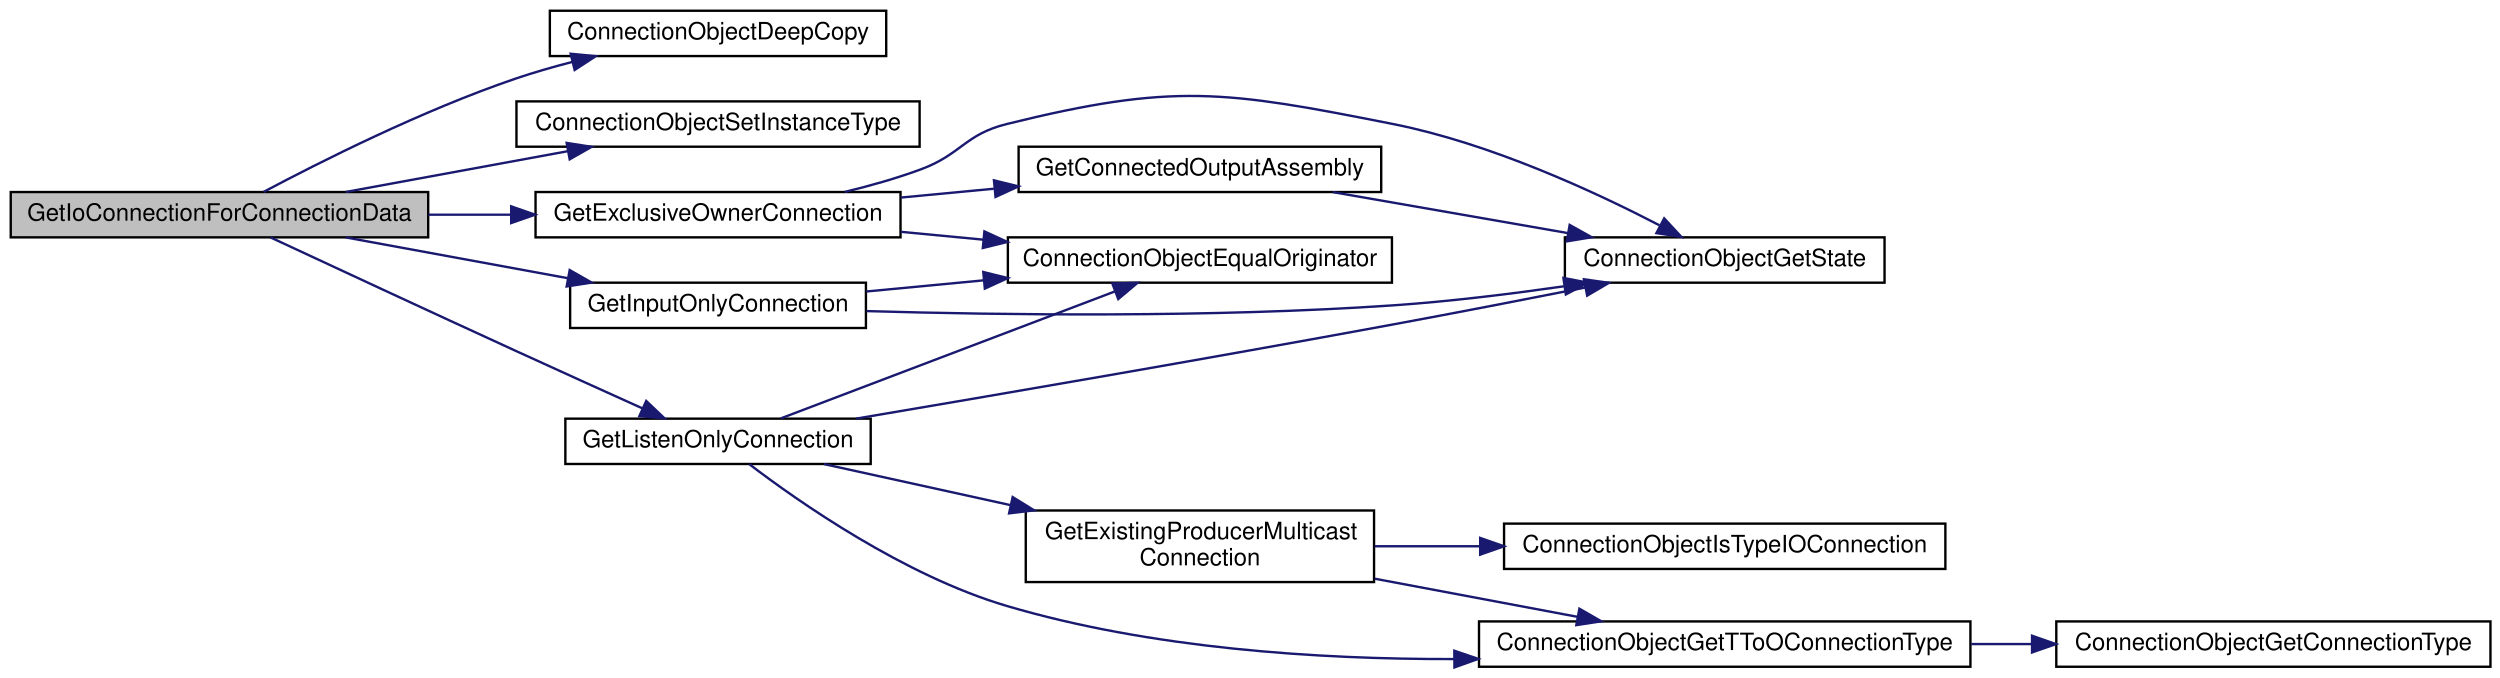
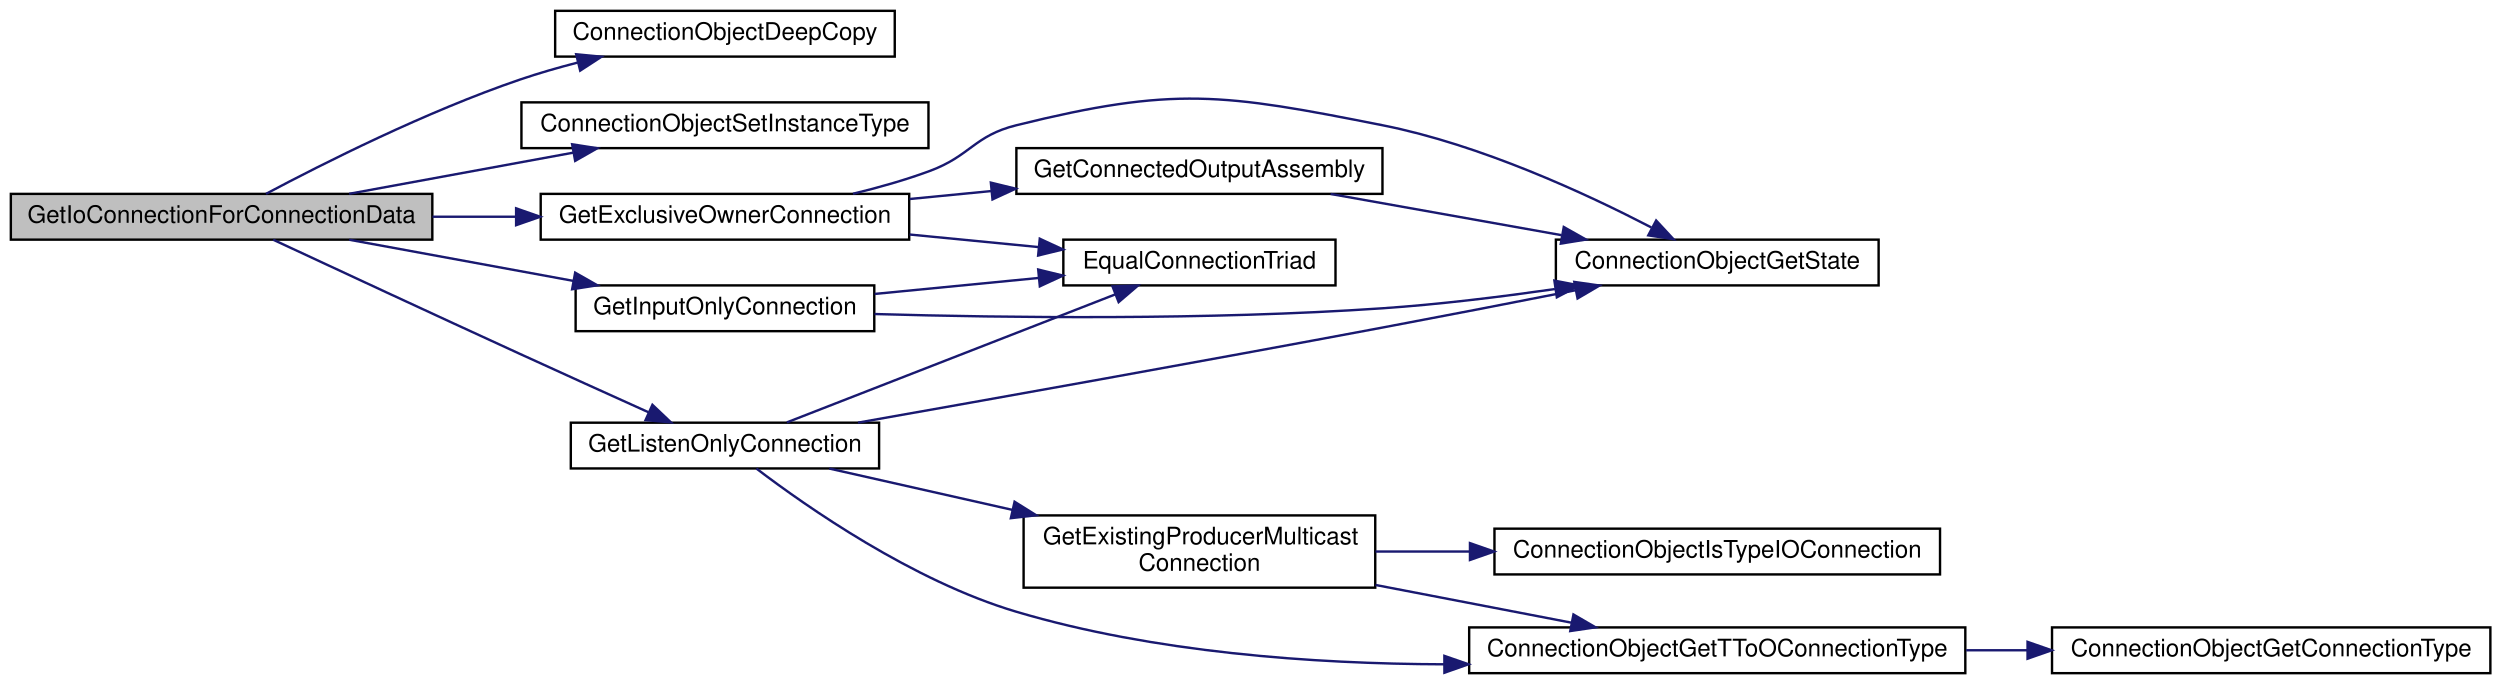
- <svg xmlns="http://www.w3.org/2000/svg" xmlns:xlink="http://www.w3.org/1999/xlink" width="1048pt" height="284pt" viewBox="0.00 0.00 1048.00 284.00">
+ <svg xmlns="http://www.w3.org/2000/svg" xmlns:xlink="http://www.w3.org/1999/xlink" width="1038pt" height="284pt" viewBox="0.00 0.00 1038.00 284.00">
  <g id="graph0" class="graph" transform="scale(1 1) rotate(0) translate(4 280)">
    <g id="node1" class="node">
      <polygon fill="#bfbfbf" stroke="black" points="0.5,-180.5 0.5,-199.5 175.5,-199.5 175.5,-180.5 0.5,-180.5" />
      <text text-anchor="middle" x="88" y="-187.5" font-family="Helvetica,sans-Serif" font-size="10.00">GetIoConnectionForConnectionData</text>
    </g>
    <g id="node2" class="node">
      <g id="a_node2">
        <a xlink:href="../../df/d91/cipconnectionobject_8c.html#afaa08a457cbae921463403f0f00dd38e" target="_top" xlink:title="Copy the given connection data from source to destination. ">
          <polygon fill="none" stroke="black" points="226.5,-256.5 226.5,-275.5 367.5,-275.5 367.5,-256.5 226.5,-256.5" />
          <text text-anchor="middle" x="297" y="-263.5" font-family="Helvetica,sans-Serif" font-size="10.00">ConnectionObjectDeepCopy</text>
        </a>
      </g>
    </g>
    <g id="edge1" class="edge">
      <path fill="none" stroke="midnightblue" d="M106.439,-199.521C129.849,-211.962 173.011,-233.724 212,-247 219.647,-249.604 227.809,-251.955 235.926,-254.044" />
      <polygon fill="midnightblue" stroke="midnightblue" points="235.222,-257.475 245.768,-256.462 236.892,-250.677 235.222,-257.475" />
    </g>
    <g id="node3" class="node">
      <g id="a_node3">
        <a xlink:href="../../df/d91/cipconnectionobject_8c.html#a49bbc4004eb23be25b6d3620ece5a7a7" target="_top" xlink:title="ConnectionObjectSetInstanceType">
          <polygon fill="none" stroke="black" points="212.5,-218.5 212.5,-237.5 381.5,-237.5 381.5,-218.5 212.5,-218.5" />
          <text text-anchor="middle" x="297" y="-225.5" font-family="Helvetica,sans-Serif" font-size="10.00">ConnectionObjectSetInstanceType</text>
        </a>
      </g>
    </g>
    <g id="edge2" class="edge">
      <path fill="none" stroke="midnightblue" d="M140.968,-199.54C169.266,-204.735 204.464,-211.196 234.167,-216.649" />
      <polygon fill="midnightblue" stroke="midnightblue" points="233.543,-220.093 244.011,-218.456 234.807,-213.208 233.543,-220.093" />
    </g>
    <g id="node4" class="node">
      <g id="a_node4">
        <a xlink:href="../../d1/dbc/appcontype_8c.html#a0c46e6942d5dbb0cd7c9b1eb97e78aea" target="_top" xlink:title="Takes an ConnectionObject and searches and returns an Exclusive Owner Connection based on the Connect...">
          <polygon fill="none" stroke="black" points="220.5,-180.5 220.5,-199.5 373.5,-199.5 373.5,-180.5 220.5,-180.5" />
          <text text-anchor="middle" x="297" y="-187.5" font-family="Helvetica,sans-Serif" font-size="10.00">GetExclusiveOwnerConnection</text>
        </a>
      </g>
    </g>
    <g id="edge3" class="edge">
      <path fill="none" stroke="midnightblue" d="M175.587,-190C186.953,-190 198.599,-190 209.956,-190" />
      <polygon fill="midnightblue" stroke="midnightblue" points="210.289,-193.5 220.289,-190 210.289,-186.5 210.289,-193.5" />
    </g>
    <g id="node8" class="node">
      <g id="a_node8">
        <a xlink:href="../../d1/dbc/appcontype_8c.html#a06e551d0aff7ac41def5bbc39652f89a" target="_top" xlink:title="Takes an ConnectionObject and searches and returns an Input Only Connection based on the ConnectionOb...">
          <polygon fill="none" stroke="black" points="235,-142.5 235,-161.5 359,-161.5 359,-142.5 235,-142.5" />
          <text text-anchor="middle" x="297" y="-149.5" font-family="Helvetica,sans-Serif" font-size="10.00">GetInputOnlyConnection</text>
        </a>
      </g>
    </g>
    <g id="edge8" class="edge">
      <path fill="none" stroke="midnightblue" d="M140.968,-180.46C169.266,-175.265 204.464,-168.804 234.167,-163.351" />
      <polygon fill="midnightblue" stroke="midnightblue" points="234.807,-166.792 244.011,-161.544 233.543,-159.907 234.807,-166.792" />
    </g>
    <g id="node9" class="node">
      <g id="a_node9">
        <a xlink:href="../../d1/dbc/appcontype_8c.html#ae76893528b0e064cf220f6eb19ac5bdf" target="_top" xlink:title="Takes an ConnectionObject and searches and returns an Listen Only Connection based on the ConnectionO...">
          <polygon fill="none" stroke="black" points="233,-85.5 233,-104.5 361,-104.5 361,-85.5 233,-85.5" />
          <text text-anchor="middle" x="297" y="-92.5" font-family="Helvetica,sans-Serif" font-size="10.00">GetListenOnlyConnection</text>
        </a>
      </g>
    </g>
    <g id="edge11" class="edge">
      <path fill="none" stroke="midnightblue" d="M109.431,-180.462C133.815,-169.096 175.836,-149.559 212,-133 229.596,-124.943 249.308,-116.021 265.212,-108.847" />
      <polygon fill="midnightblue" stroke="midnightblue" points="266.891,-111.929 274.57,-104.63 264.015,-105.548 266.891,-111.929" />
    </g>
    <g id="node5" class="node">
      <g id="a_node5">
-         <a xlink:href="../../df/d91/cipconnectionobject_8c.html#a308afe67f0cfd50cc772ad276257d6f2" target="_top" xlink:title="ConnectionObjectEqualOriginator">
-           <polygon fill="none" stroke="black" points="418.5,-161.5 418.5,-180.5 579.5,-180.5 579.5,-161.5 418.5,-161.5" />
-           <text text-anchor="middle" x="499" y="-168.5" font-family="Helvetica,sans-Serif" font-size="10.00">ConnectionObjectEqualOriginator</text>
+         <a xlink:href="../../df/d91/cipconnectionobject_8c.html#a9c381240583828bec2cda2d54dc94d3b" target="_top" xlink:title="ConnectionObjectGetState">
+           <polygon fill="none" stroke="black" points="642,-161.5 642,-180.5 776,-180.5 776,-161.5 642,-161.5" />
+           <text text-anchor="middle" x="709" y="-168.5" font-family="Helvetica,sans-Serif" font-size="10.00">ConnectionObjectGetState</text>
        </a>
      </g>
    </g>
    <g id="edge4" class="edge">
-       <path fill="none" stroke="midnightblue" d="M373.611,-182.817C384.905,-181.744 396.64,-180.629 408.192,-179.532" />
-       <polygon fill="midnightblue" stroke="midnightblue" points="408.657,-183.003 418.281,-178.573 407.995,-176.035 408.657,-183.003" />
+       <path fill="none" stroke="midnightblue" d="M350.155,-199.553C360.84,-202.132 371.902,-205.268 382,-209 398.97,-215.272 400.439,-223.65 418,-228 483.574,-244.243 503.736,-241.146 570,-228 610.761,-219.913 654.588,-199.602 681.657,-185.548" />
+       <polygon fill="midnightblue" stroke="midnightblue" points="683.636,-188.461 690.835,-180.687 680.359,-182.275 683.636,-188.461" />
    </g>
    <g id="node6" class="node">
      <g id="a_node6">
-         <a xlink:href="../../df/d91/cipconnectionobject_8c.html#a9c381240583828bec2cda2d54dc94d3b" target="_top" xlink:title="ConnectionObjectGetState">
-           <polygon fill="none" stroke="black" points="652,-161.5 652,-180.5 786,-180.5 786,-161.5 652,-161.5" />
-           <text text-anchor="middle" x="719" y="-168.5" font-family="Helvetica,sans-Serif" font-size="10.00">ConnectionObjectGetState</text>
+         <a xlink:href="../../df/d91/cipconnectionobject_8c.html#a0283b66a8b3eeada9a6ff55ce32db1c8" target="_top" xlink:title="EqualConnectionTriad">
+           <polygon fill="none" stroke="black" points="437.5,-161.5 437.5,-180.5 550.5,-180.5 550.5,-161.5 437.5,-161.5" />
+           <text text-anchor="middle" x="494" y="-168.5" font-family="Helvetica,sans-Serif" font-size="10.00">EqualConnectionTriad</text>
        </a>
      </g>
    </g>
    <g id="edge5" class="edge">
-       <path fill="none" stroke="midnightblue" d="M350.155,-199.553C360.84,-202.132 371.902,-205.268 382,-209 398.97,-215.272 400.439,-223.65 418,-228 487.888,-245.311 509.376,-242.011 580,-228 620.761,-219.913 664.588,-199.602 691.657,-185.548" />
-       <polygon fill="midnightblue" stroke="midnightblue" points="693.636,-188.461 700.835,-180.687 690.359,-182.275 693.636,-188.461" />
+       <path fill="none" stroke="midnightblue" d="M373.671,-182.627C391.391,-180.9 410.124,-179.075 427.364,-177.395" />
+       <polygon fill="midnightblue" stroke="midnightblue" points="427.71,-180.878 437.324,-176.425 427.031,-173.911 427.71,-180.878" />
    </g>
    <g id="node7" class="node">
      <g id="a_node7">
        <a xlink:href="../../d5/d35/cipconnectionmanager_8c.html#af9229054795bce595b5aa0385fede004" target="_top" xlink:title="GetConnectedOutputAssembly">
-           <polygon fill="none" stroke="black" points="423,-199.5 423,-218.5 575,-218.5 575,-199.5 423,-199.5" />
-           <text text-anchor="middle" x="499" y="-206.5" font-family="Helvetica,sans-Serif" font-size="10.00">GetConnectedOutputAssembly</text>
+           <polygon fill="none" stroke="black" points="418,-199.5 418,-218.5 570,-218.5 570,-199.5 418,-199.5" />
+           <text text-anchor="middle" x="494" y="-206.5" font-family="Helvetica,sans-Serif" font-size="10.00">GetConnectedOutputAssembly</text>
        </a>
      </g>
    </g>
    <g id="edge6" class="edge">
-       <path fill="none" stroke="midnightblue" d="M373.611,-197.183C386.355,-198.394 399.661,-199.658 412.632,-200.89" />
-       <polygon fill="midnightblue" stroke="midnightblue" points="412.659,-204.408 422.945,-201.87 413.321,-197.44 412.659,-204.408" />
+       <path fill="none" stroke="midnightblue" d="M373.671,-197.373C384.737,-198.451 396.197,-199.568 407.443,-200.664" />
+       <polygon fill="midnightblue" stroke="midnightblue" points="407.4,-204.176 417.692,-201.662 408.079,-197.209 407.4,-204.176" />
    </g>
    <g id="edge7" class="edge">
-       <path fill="none" stroke="midnightblue" d="M554.729,-199.46C584.661,-194.243 621.922,-187.747 653.288,-182.28" />
-       <polygon fill="midnightblue" stroke="midnightblue" points="653.998,-185.709 663.248,-180.544 652.796,-178.813 653.998,-185.709" />
+       <path fill="none" stroke="midnightblue" d="M548.474,-199.46C577.592,-194.265 613.811,-187.804 644.374,-182.351" />
+       <polygon fill="midnightblue" stroke="midnightblue" points="645.274,-185.746 654.504,-180.544 644.045,-178.855 645.274,-185.746" />
    </g>
    <g id="edge9" class="edge">
-       <path fill="none" stroke="midnightblue" d="M359.093,-157.804C374.6,-159.277 391.585,-160.891 408.191,-162.468" />
-       <polygon fill="midnightblue" stroke="midnightblue" points="408.179,-165.983 418.465,-163.444 408.841,-159.014 408.179,-165.983" />
+       <path fill="none" stroke="midnightblue" d="M359.117,-149.617C414.298,-148.032 497.683,-147.045 570,-152 593.434,-153.606 618.95,-156.728 641.596,-159.985" />
+       <polygon fill="midnightblue" stroke="midnightblue" points="641.377,-163.49 651.781,-161.486 642.398,-156.565 641.377,-163.49" />
    </g>
    <g id="edge10" class="edge">
-       <path fill="none" stroke="midnightblue" d="M359.143,-149.594C416.319,-147.914 504.048,-146.796 580,-152 603.434,-153.606 628.95,-156.728 651.596,-159.985" />
-       <polygon fill="midnightblue" stroke="midnightblue" points="651.377,-163.49 661.781,-161.486 652.398,-156.565 651.377,-163.49" />
+       <path fill="none" stroke="midnightblue" d="M359.164,-157.96C380.763,-160.064 405.138,-162.439 427.111,-164.58" />
+       <polygon fill="midnightblue" stroke="midnightblue" points="427.057,-168.091 437.349,-165.578 427.736,-161.124 427.057,-168.091" />
    </g>
    <g id="edge12" class="edge">
-       <path fill="none" stroke="midnightblue" d="M323.33,-104.625C358.795,-118.102 423.373,-142.642 463.291,-157.811" />
-       <polygon fill="midnightblue" stroke="midnightblue" points="462.284,-161.172 472.876,-161.453 464.771,-154.629 462.284,-161.172" />
+       <path fill="none" stroke="midnightblue" d="M352.231,-104.523C407.161,-114.227 494.548,-129.824 570,-144 596.359,-148.953 625.51,-154.627 650.202,-159.492" />
+       <polygon fill="midnightblue" stroke="midnightblue" points="649.646,-162.949 660.135,-161.452 651.002,-156.082 649.646,-162.949" />
    </g>
-     <g id="edge13" class="edge">
-       <path fill="none" stroke="midnightblue" d="M354.777,-104.503C411.771,-114.127 502.059,-129.606 580,-144 606.48,-148.89 635.761,-154.579 660.513,-159.47" />
-       <polygon fill="midnightblue" stroke="midnightblue" points="659.977,-162.932 670.466,-161.442 661.337,-156.065 659.977,-162.932" />
+     <g id="edge15" class="edge">
+       <path fill="none" stroke="midnightblue" d="M322.697,-104.625C357.276,-118.102 420.238,-142.642 459.159,-157.811" />
+       <polygon fill="midnightblue" stroke="midnightblue" points="457.915,-161.082 468.504,-161.453 460.457,-154.56 457.915,-161.082" />
    </g>
    <g id="node10" class="node">
      <g id="a_node10">
        <a xlink:href="../../df/d91/cipconnectionobject_8c.html#ad61ad2b2c18480a141e5df346e32be02" target="_top" xlink:title="ConnectionObjectGetTToOConnectionType">
-           <polygon fill="none" stroke="black" points="616,-0.5 616,-19.5 822,-19.5 822,-0.5 616,-0.5" />
-           <text text-anchor="middle" x="719" y="-7.5" font-family="Helvetica,sans-Serif" font-size="10.00">ConnectionObjectGetTToOConnectionType</text>
+           <polygon fill="none" stroke="black" points="606,-0.5 606,-19.5 812,-19.5 812,-0.5 606,-0.5" />
+           <text text-anchor="middle" x="709" y="-7.5" font-family="Helvetica,sans-Serif" font-size="10.00">ConnectionObjectGetTToOConnectionType</text>
+         </a>
+       </g>
+     </g>
+     <g id="edge13" class="edge">
+       <path fill="none" stroke="midnightblue" d="M310.064,-85.451C330.746,-69.709 374.917,-38.785 418,-26 474.998,-9.086 541.013,-4.358 595.646,-4.179" />
+       <polygon fill="midnightblue" stroke="midnightblue" points="595.703,-7.679 605.71,-4.197 595.716,-0.679 595.703,-7.679" />
+     </g>
+     <g id="node12" class="node">
+       <g id="a_node12">
+         <a xlink:href="../../d1/dbc/appcontype_8c.html#ac568876f2c5ba2da91a0e62e17e27432" target="_top" xlink:title="Check if there exists already an exclusive owner or listen only connection which produces the input a...">
+           <polygon fill="none" stroke="black" points="421,-36 421,-66 567,-66 567,-36 421,-36" />
+           <text text-anchor="start" x="429" y="-54" font-family="Helvetica,sans-Serif" font-size="10.00">GetExistingProducerMulticast</text>
+           <text text-anchor="middle" x="494" y="-43" font-family="Helvetica,sans-Serif" font-size="10.00">Connection</text>
+         </a>
+       </g>
+     </g>
+     <g id="edge16" class="edge">
+       <path fill="none" stroke="midnightblue" d="M340.312,-85.453C362.561,-80.432 390.526,-74.122 416.425,-68.278" />
+       <polygon fill="midnightblue" stroke="midnightblue" points="417.249,-71.681 426.233,-66.065 415.708,-64.852 417.249,-71.681" />
+     </g>
+     <g id="node11" class="node">
+       <g id="a_node11">
+         <a xlink:href="../../df/d91/cipconnectionobject_8c.html#a0da85deed56477da3ec500cec51aa46e" target="_top" xlink:title="ConnectionObjectGetConnectionType">
+           <polygon fill="none" stroke="black" points="848,-0.5 848,-19.5 1030,-19.5 1030,-0.5 848,-0.5" />
+           <text text-anchor="middle" x="939" y="-7.5" font-family="Helvetica,sans-Serif" font-size="10.00">ConnectionObjectGetConnectionType</text>
        </a>
      </g>
    </g>
    <g id="edge14" class="edge">
-       <path fill="none" stroke="midnightblue" d="M310.062,-85.442C330.739,-69.688 374.906,-38.745 418,-26 478.276,-8.173 548.285,-3.585 605.506,-3.721" />
-       <polygon fill="midnightblue" stroke="midnightblue" points="605.644,-7.222 615.669,-3.795 605.695,-0.222 605.644,-7.222" />
-     </g>
-     <g id="node12" class="node">
-       <g id="a_node12">
-         <a xlink:href="../../d1/dbc/appcontype_8c.html#ac568876f2c5ba2da91a0e62e17e27432" target="_top" xlink:title="Check if there exists already an exclusive owner or listen only connection which produces the input a...">
-           <polygon fill="none" stroke="black" points="426,-36 426,-66 572,-66 572,-36 426,-36" />
-           <text text-anchor="start" x="434" y="-54" font-family="Helvetica,sans-Serif" font-size="10.00">GetExistingProducerMulticast</text>
-           <text text-anchor="middle" x="499" y="-43" font-family="Helvetica,sans-Serif" font-size="10.00">Connection</text>
-         </a>
-       </g>
-     </g>
-     <g id="edge16" class="edge">
-       <path fill="none" stroke="midnightblue" d="M341.397,-85.453C364.216,-80.432 392.899,-74.122 419.461,-68.278" />
-       <polygon fill="midnightblue" stroke="midnightblue" points="420.507,-71.632 429.521,-66.065 419.003,-64.796 420.507,-71.632" />
-     </g>
-     <g id="node11" class="node">
-       <g id="a_node11">
-         <a xlink:href="../../df/d91/cipconnectionobject_8c.html#a0da85deed56477da3ec500cec51aa46e" target="_top" xlink:title="ConnectionObjectGetConnectionType">
-           <polygon fill="none" stroke="black" points="858,-0.5 858,-19.5 1040,-19.5 1040,-0.5 858,-0.5" />
-           <text text-anchor="middle" x="949" y="-7.5" font-family="Helvetica,sans-Serif" font-size="10.00">ConnectionObjectGetConnectionType</text>
-         </a>
-       </g>
-     </g>
-     <g id="edge15" class="edge">
-       <path fill="none" stroke="midnightblue" d="M822.329,-10C830.745,-10 839.247,-10 847.649,-10" />
-       <polygon fill="midnightblue" stroke="midnightblue" points="847.835,-13.5 857.835,-10 847.835,-6.5 847.835,-13.5" />
+       <path fill="none" stroke="midnightblue" d="M812.329,-10C820.745,-10 829.247,-10 837.649,-10" />
+       <polygon fill="midnightblue" stroke="midnightblue" points="837.835,-13.5 847.835,-10 837.835,-6.5 837.835,-13.5" />
    </g>
    <g id="edge17" class="edge">
-       <path fill="none" stroke="midnightblue" d="M572.288,-37.404C599.873,-32.217 631.01,-26.36 657.398,-21.398" />
-       <polygon fill="midnightblue" stroke="midnightblue" points="658.081,-24.831 667.262,-19.543 656.787,-17.951 658.081,-24.831" />
+       <path fill="none" stroke="midnightblue" d="M567.112,-37.119C593.525,-32.035 623.098,-26.343 648.305,-21.491" />
+       <polygon fill="midnightblue" stroke="midnightblue" points="649.297,-24.864 658.456,-19.537 647.974,-17.99 649.297,-24.864" />
    </g>
    <g id="node13" class="node">
      <g id="a_node13">
        <a xlink:href="../../df/d91/cipconnectionobject_8c.html#a4c3d0e8258e857f80e5b7111519f7daa" target="_top" xlink:title="ConnectionObjectIsTypeIOConnection">
-           <polygon fill="none" stroke="black" points="626.5,-41.5 626.5,-60.5 811.5,-60.5 811.5,-41.5 626.5,-41.5" />
-           <text text-anchor="middle" x="719" y="-48.5" font-family="Helvetica,sans-Serif" font-size="10.00">ConnectionObjectIsTypeIOConnection</text>
+           <polygon fill="none" stroke="black" points="616.5,-41.5 616.5,-60.5 801.5,-60.5 801.5,-41.5 616.5,-41.5" />
+           <text text-anchor="middle" x="709" y="-48.5" font-family="Helvetica,sans-Serif" font-size="10.00">ConnectionObjectIsTypeIOConnection</text>
        </a>
      </g>
    </g>
    <g id="edge18" class="edge">
-       <path fill="none" stroke="midnightblue" d="M572.288,-51C586.386,-51 601.412,-51 616.258,-51" />
-       <polygon fill="midnightblue" stroke="midnightblue" points="616.493,-54.5 626.493,-51 616.493,-47.5 616.493,-54.5" />
+       <path fill="none" stroke="midnightblue" d="M567.112,-51C579.711,-51 593.029,-51 606.249,-51" />
+       <polygon fill="midnightblue" stroke="midnightblue" points="606.326,-54.5 616.326,-51 606.326,-47.5 606.326,-54.5" />
    </g>
  </g>
</svg>
